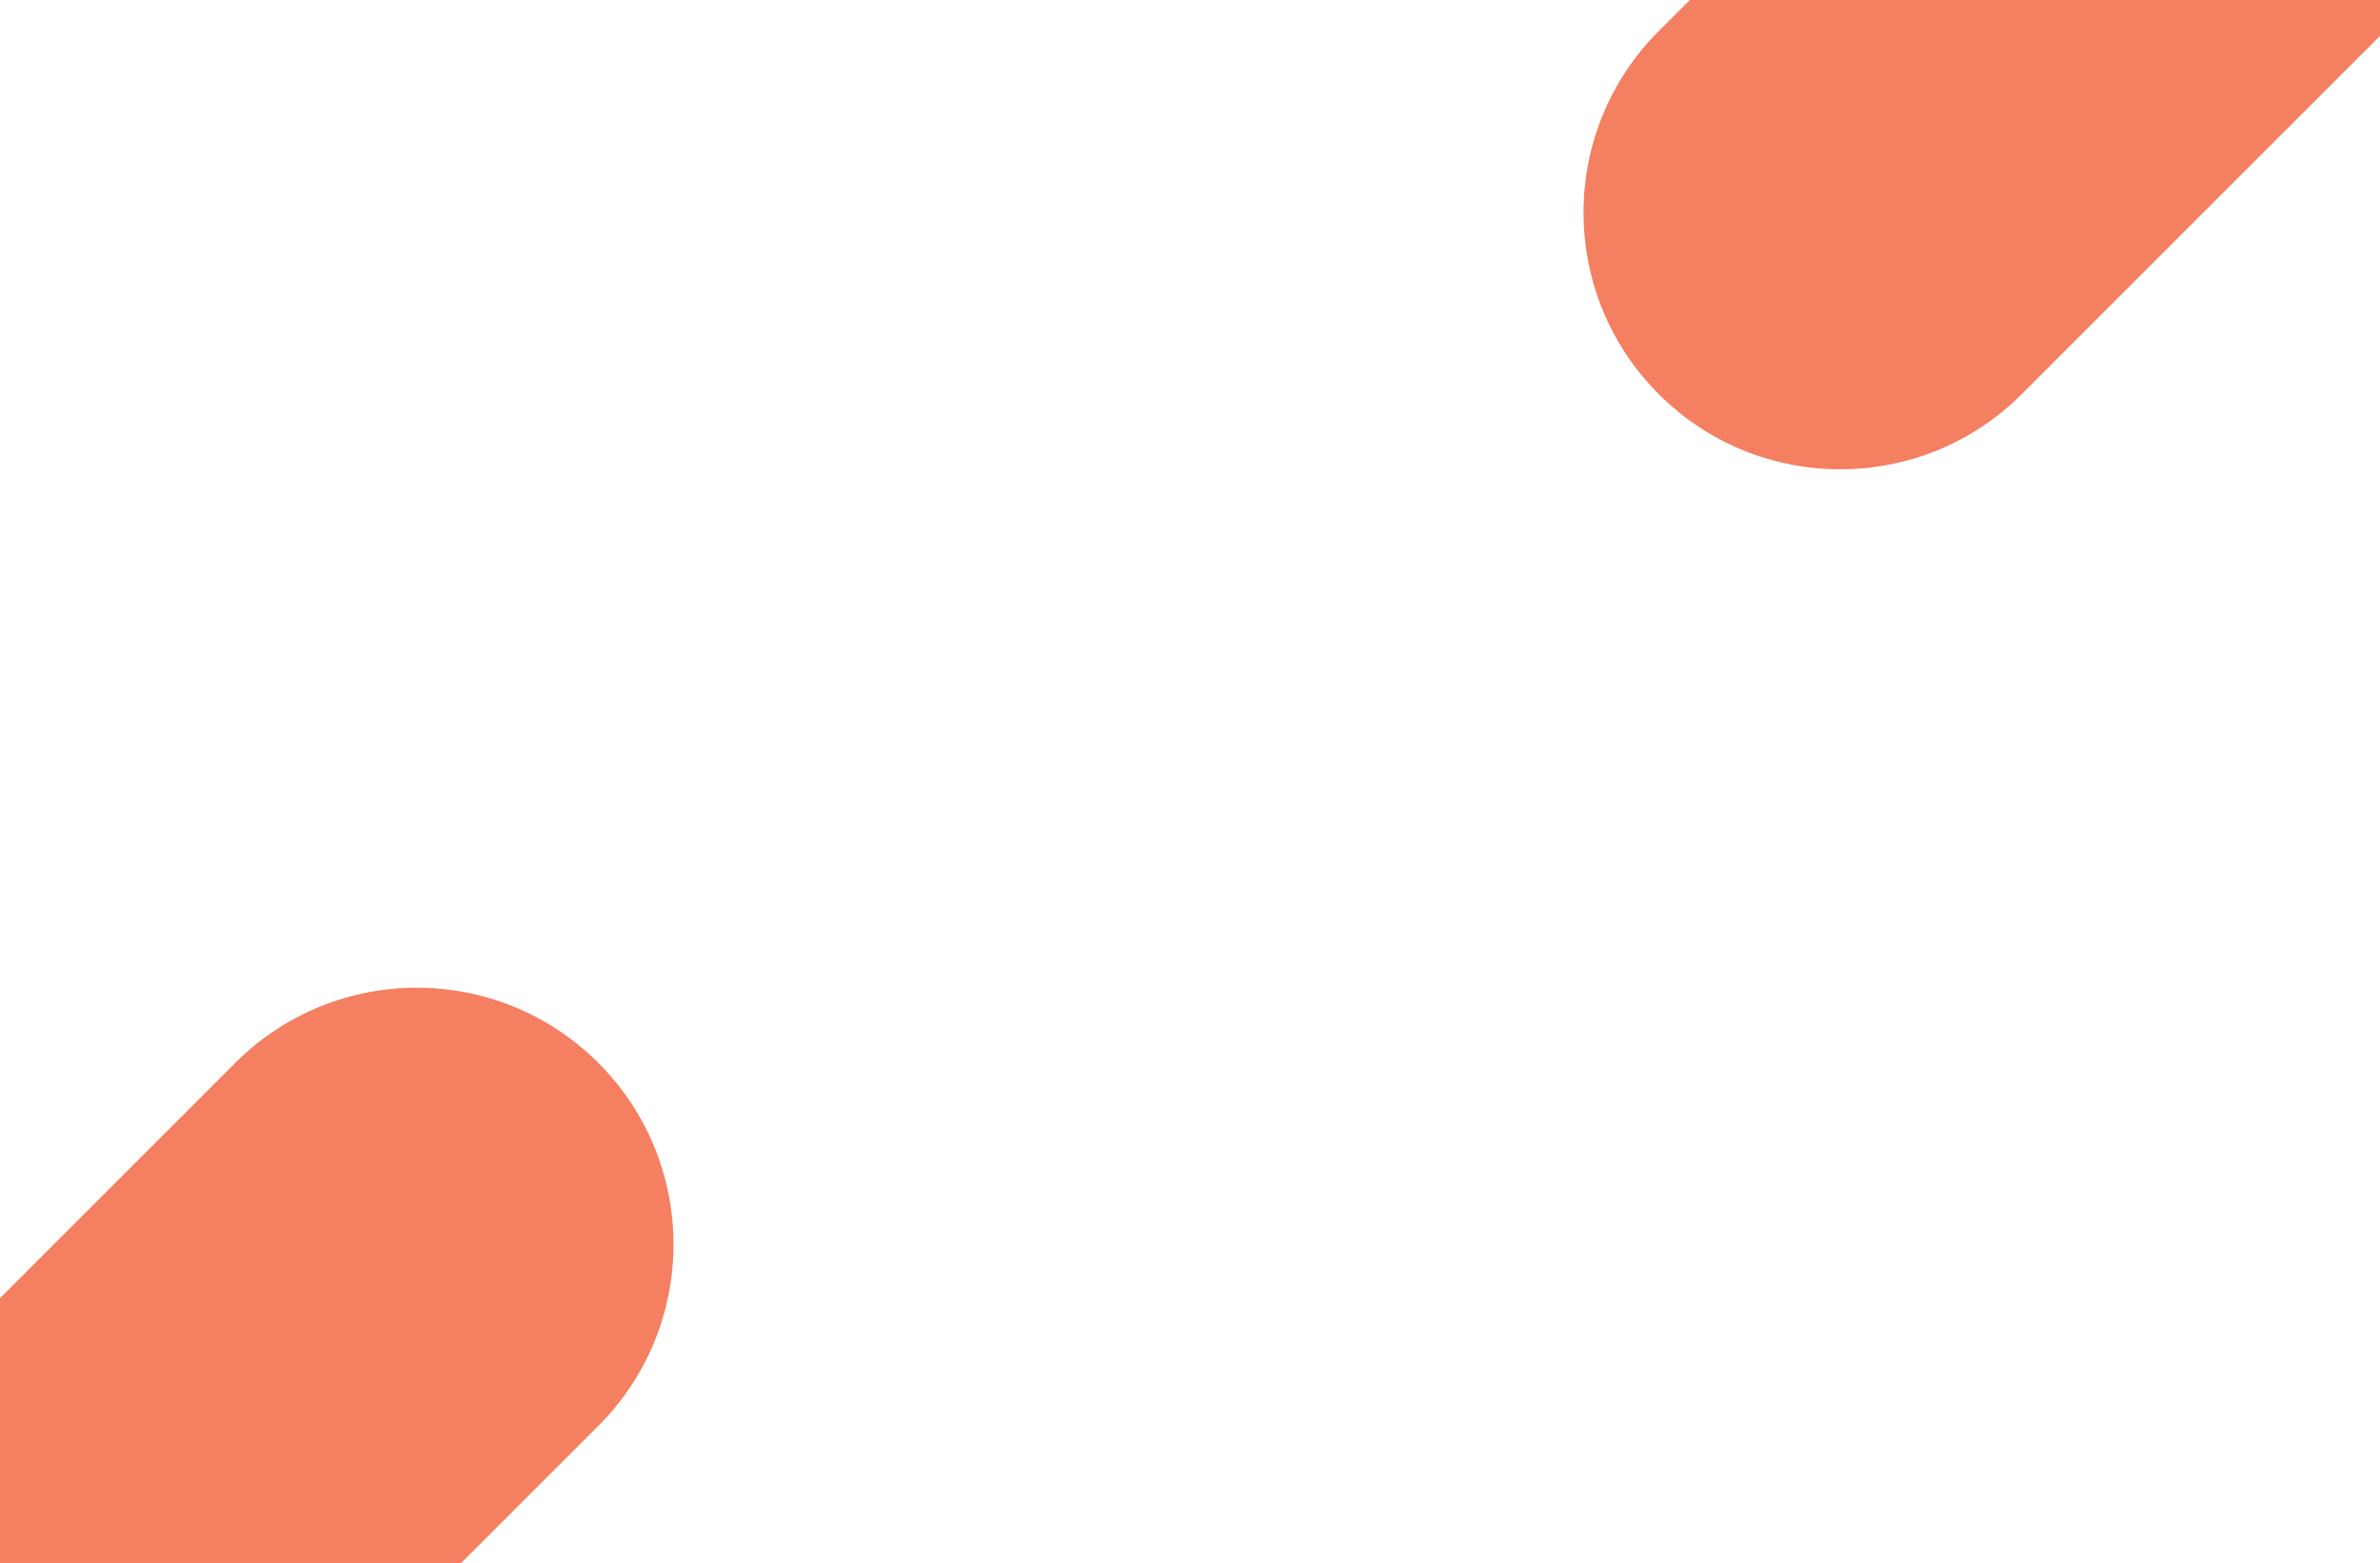
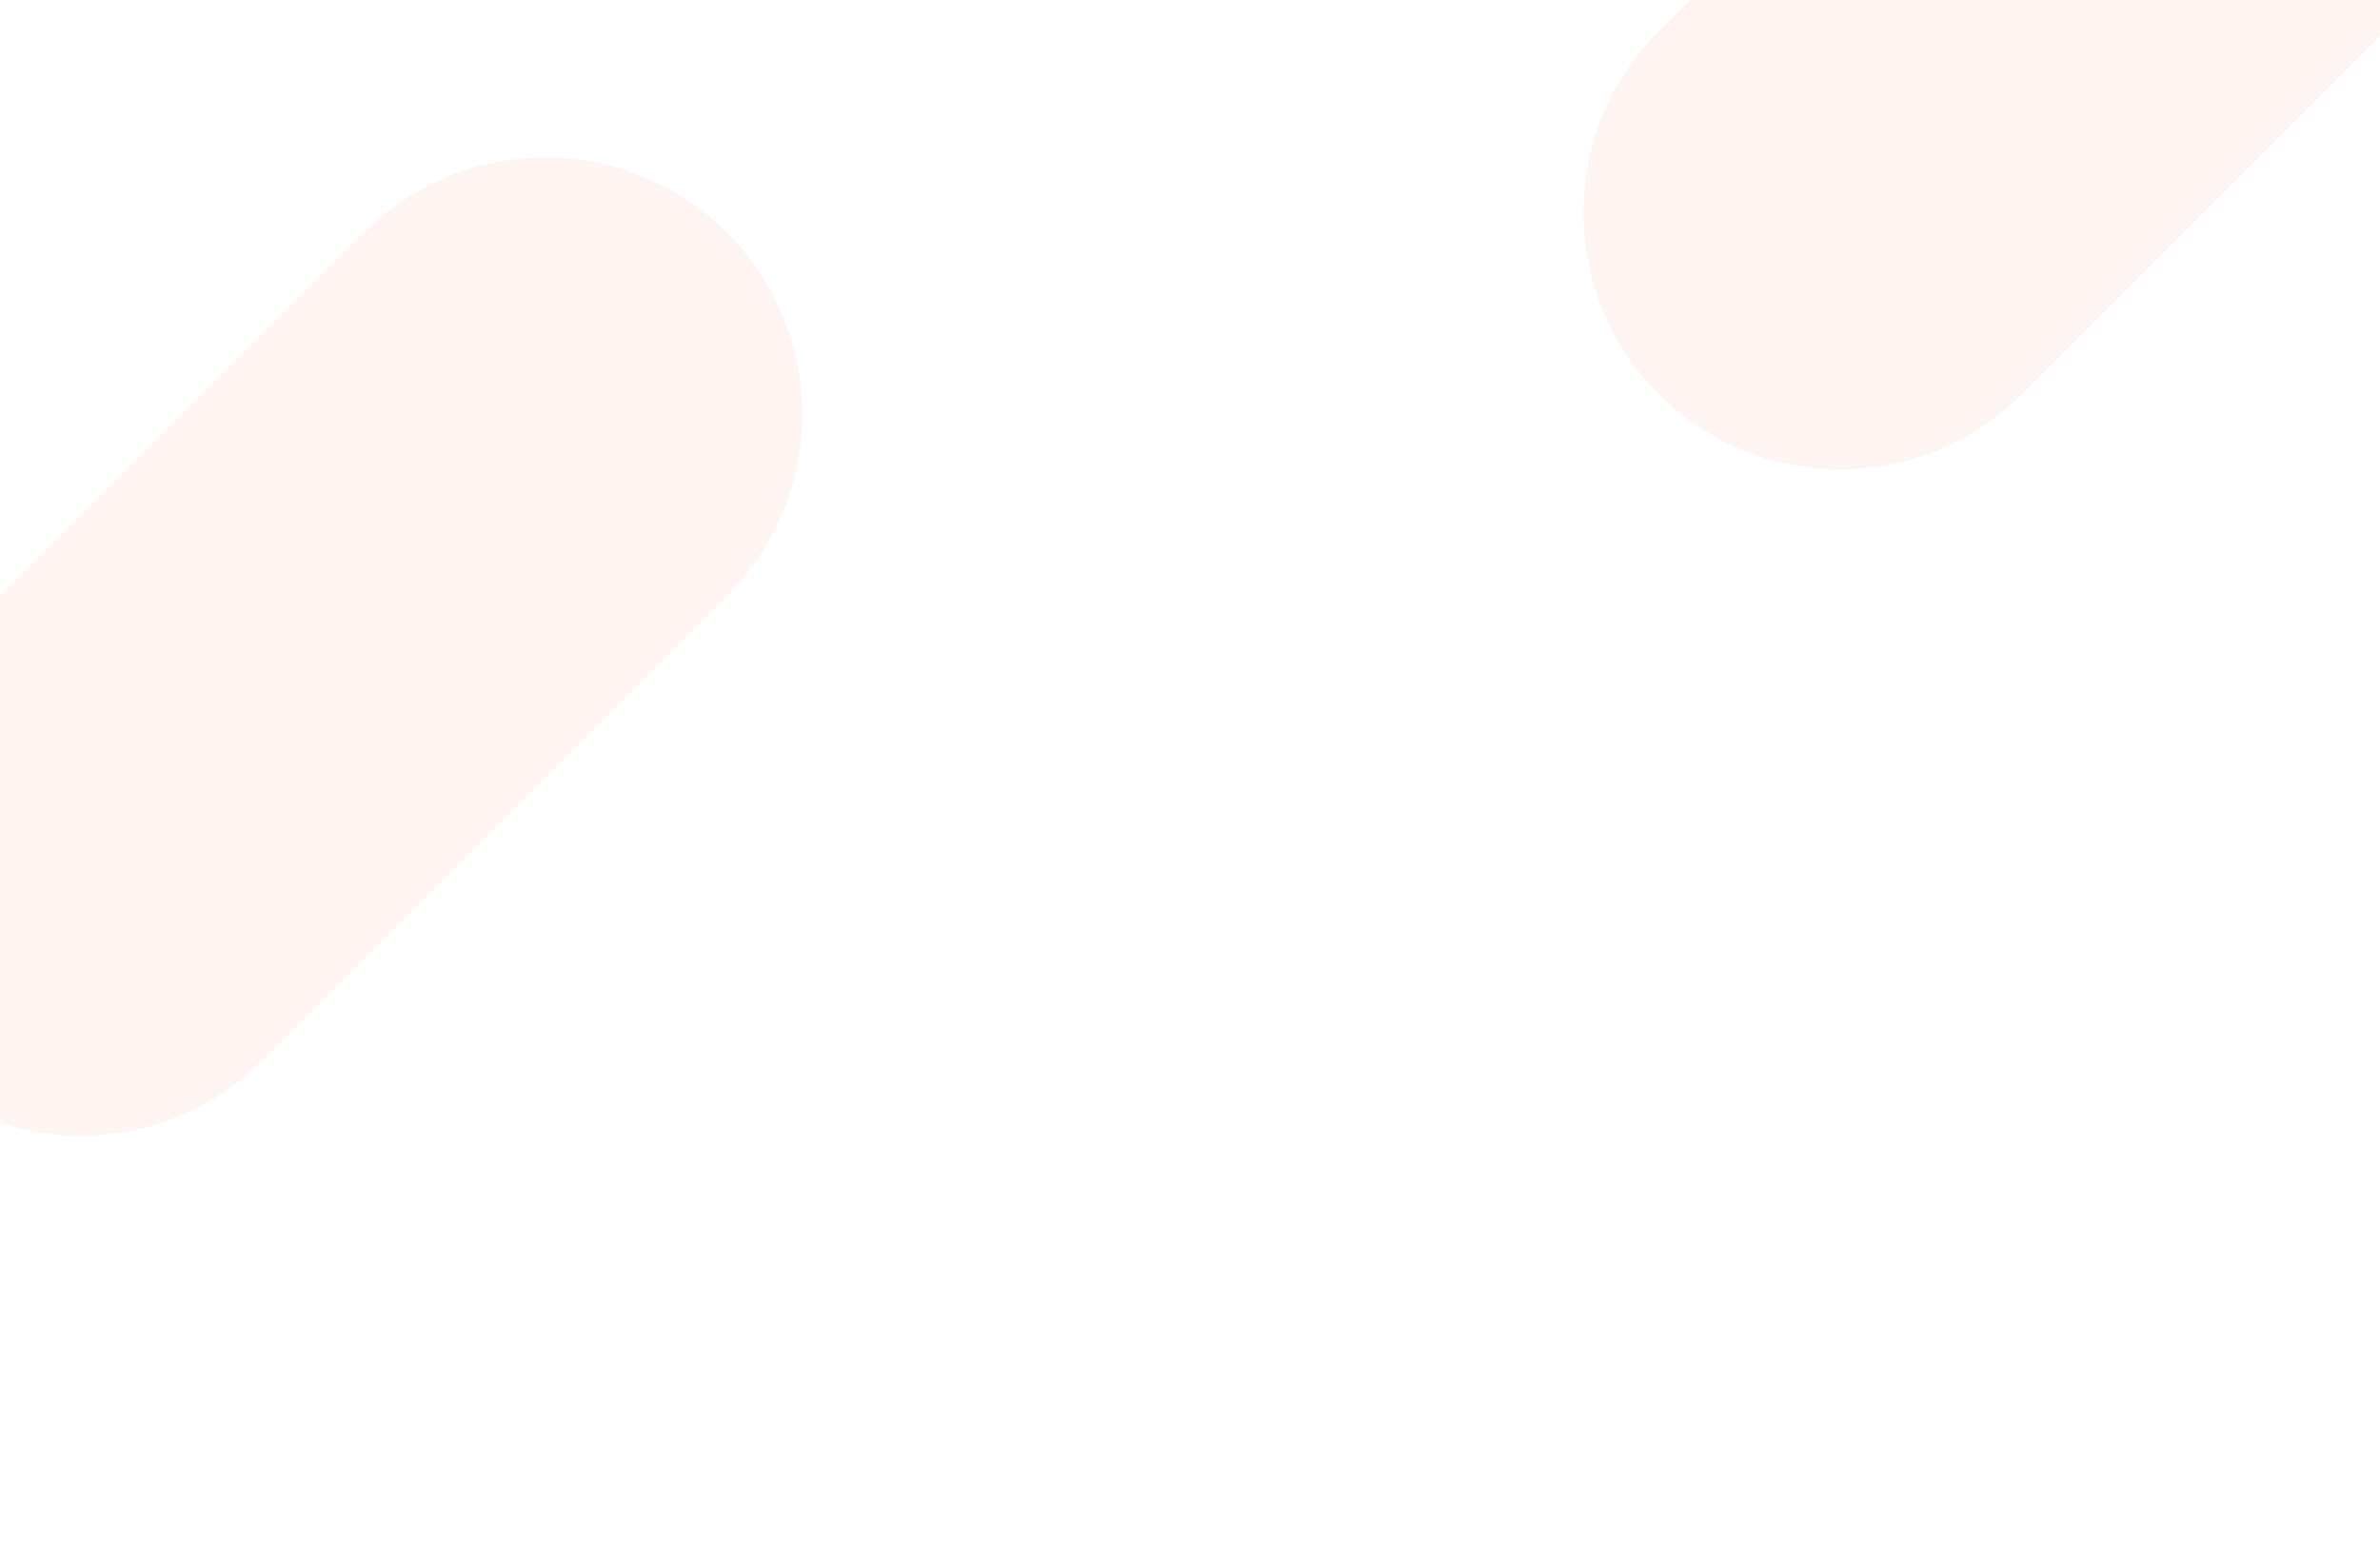
<svg xmlns="http://www.w3.org/2000/svg" width="1439" height="945">
-   <g fill="#f25f3a" fill-rule="evenodd" opacity=".80" transform="translate(-171 -373)">
-     <rect width="310.431" height="708" x="505" y="0" rx="155.215" transform="scale(1 -1) rotate(-45 -1484.244 0)" />
+   <g fill="#F25F3A" fill-rule="evenodd" opacity=".071" transform="translate(-171 -373)">
+     <rect width="310.431" height="708" x="205" y="410" rx="155.215" transform="scale(1 -1) rotate(-45 -1484.244 0)" />
    <rect width="310.431" height="708" x="1269" y="7" rx="155.215" transform="scale(1 -1) rotate(-45 552.684 0)" />
  </g>
</svg>
